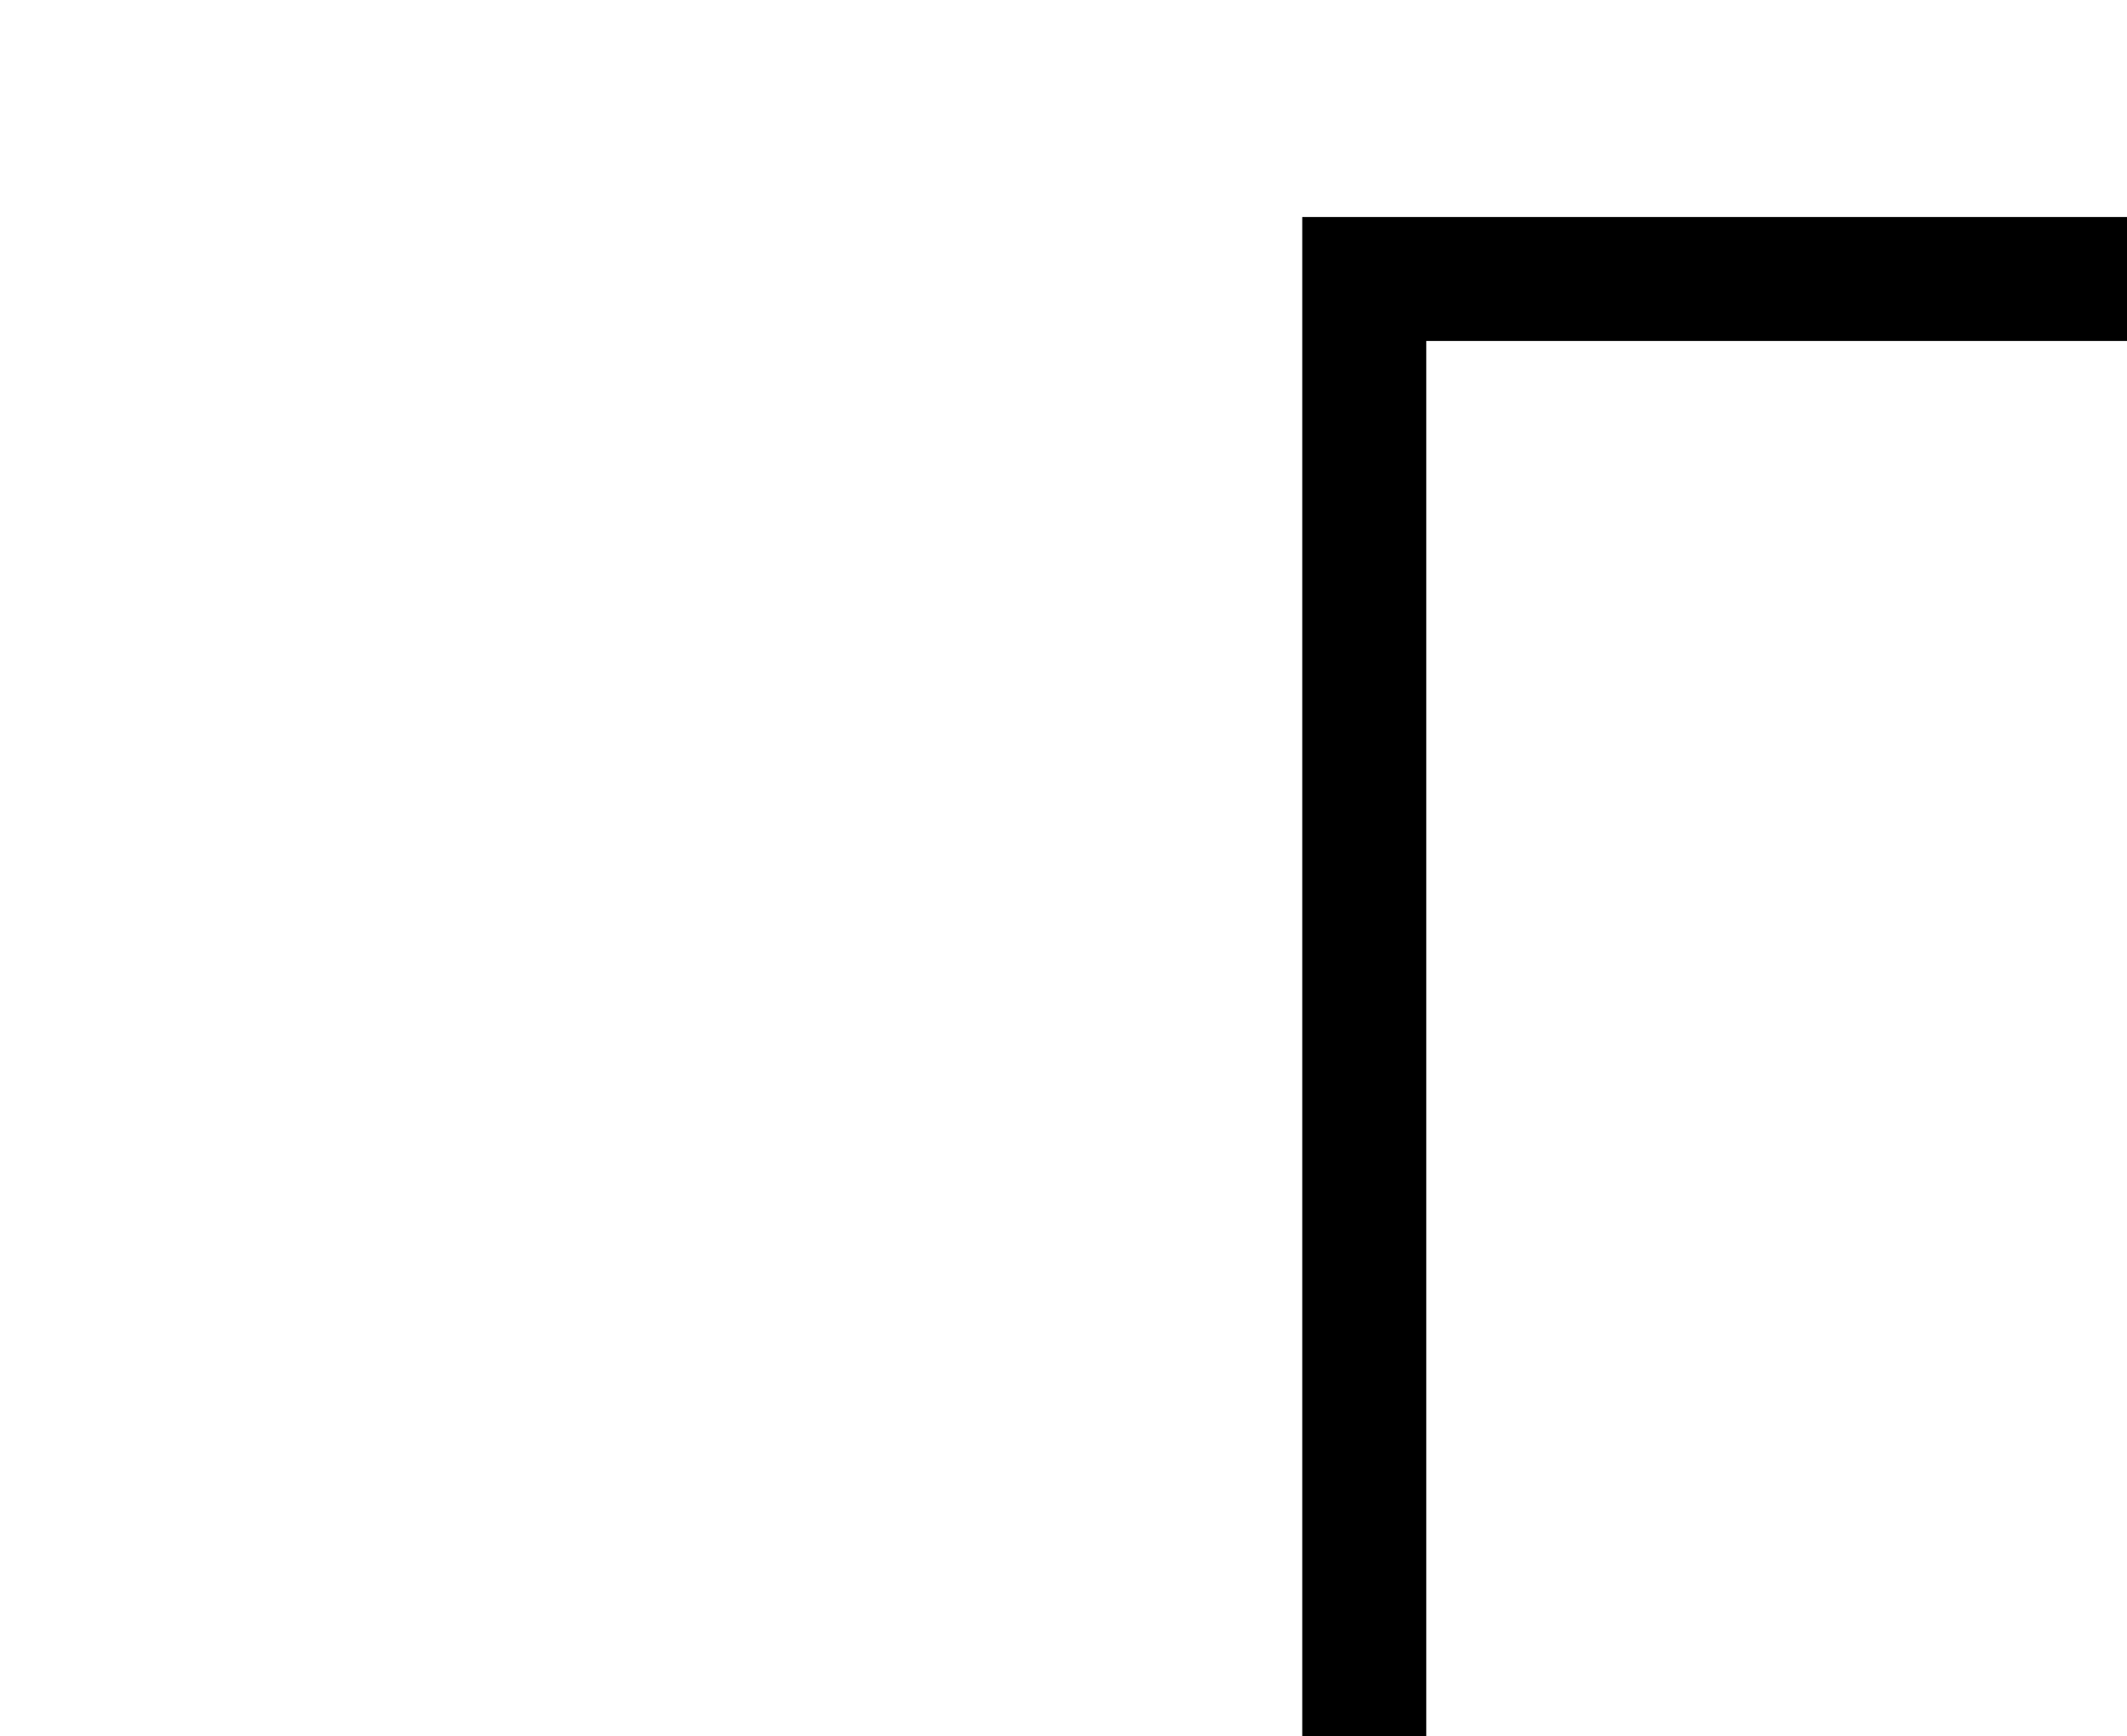
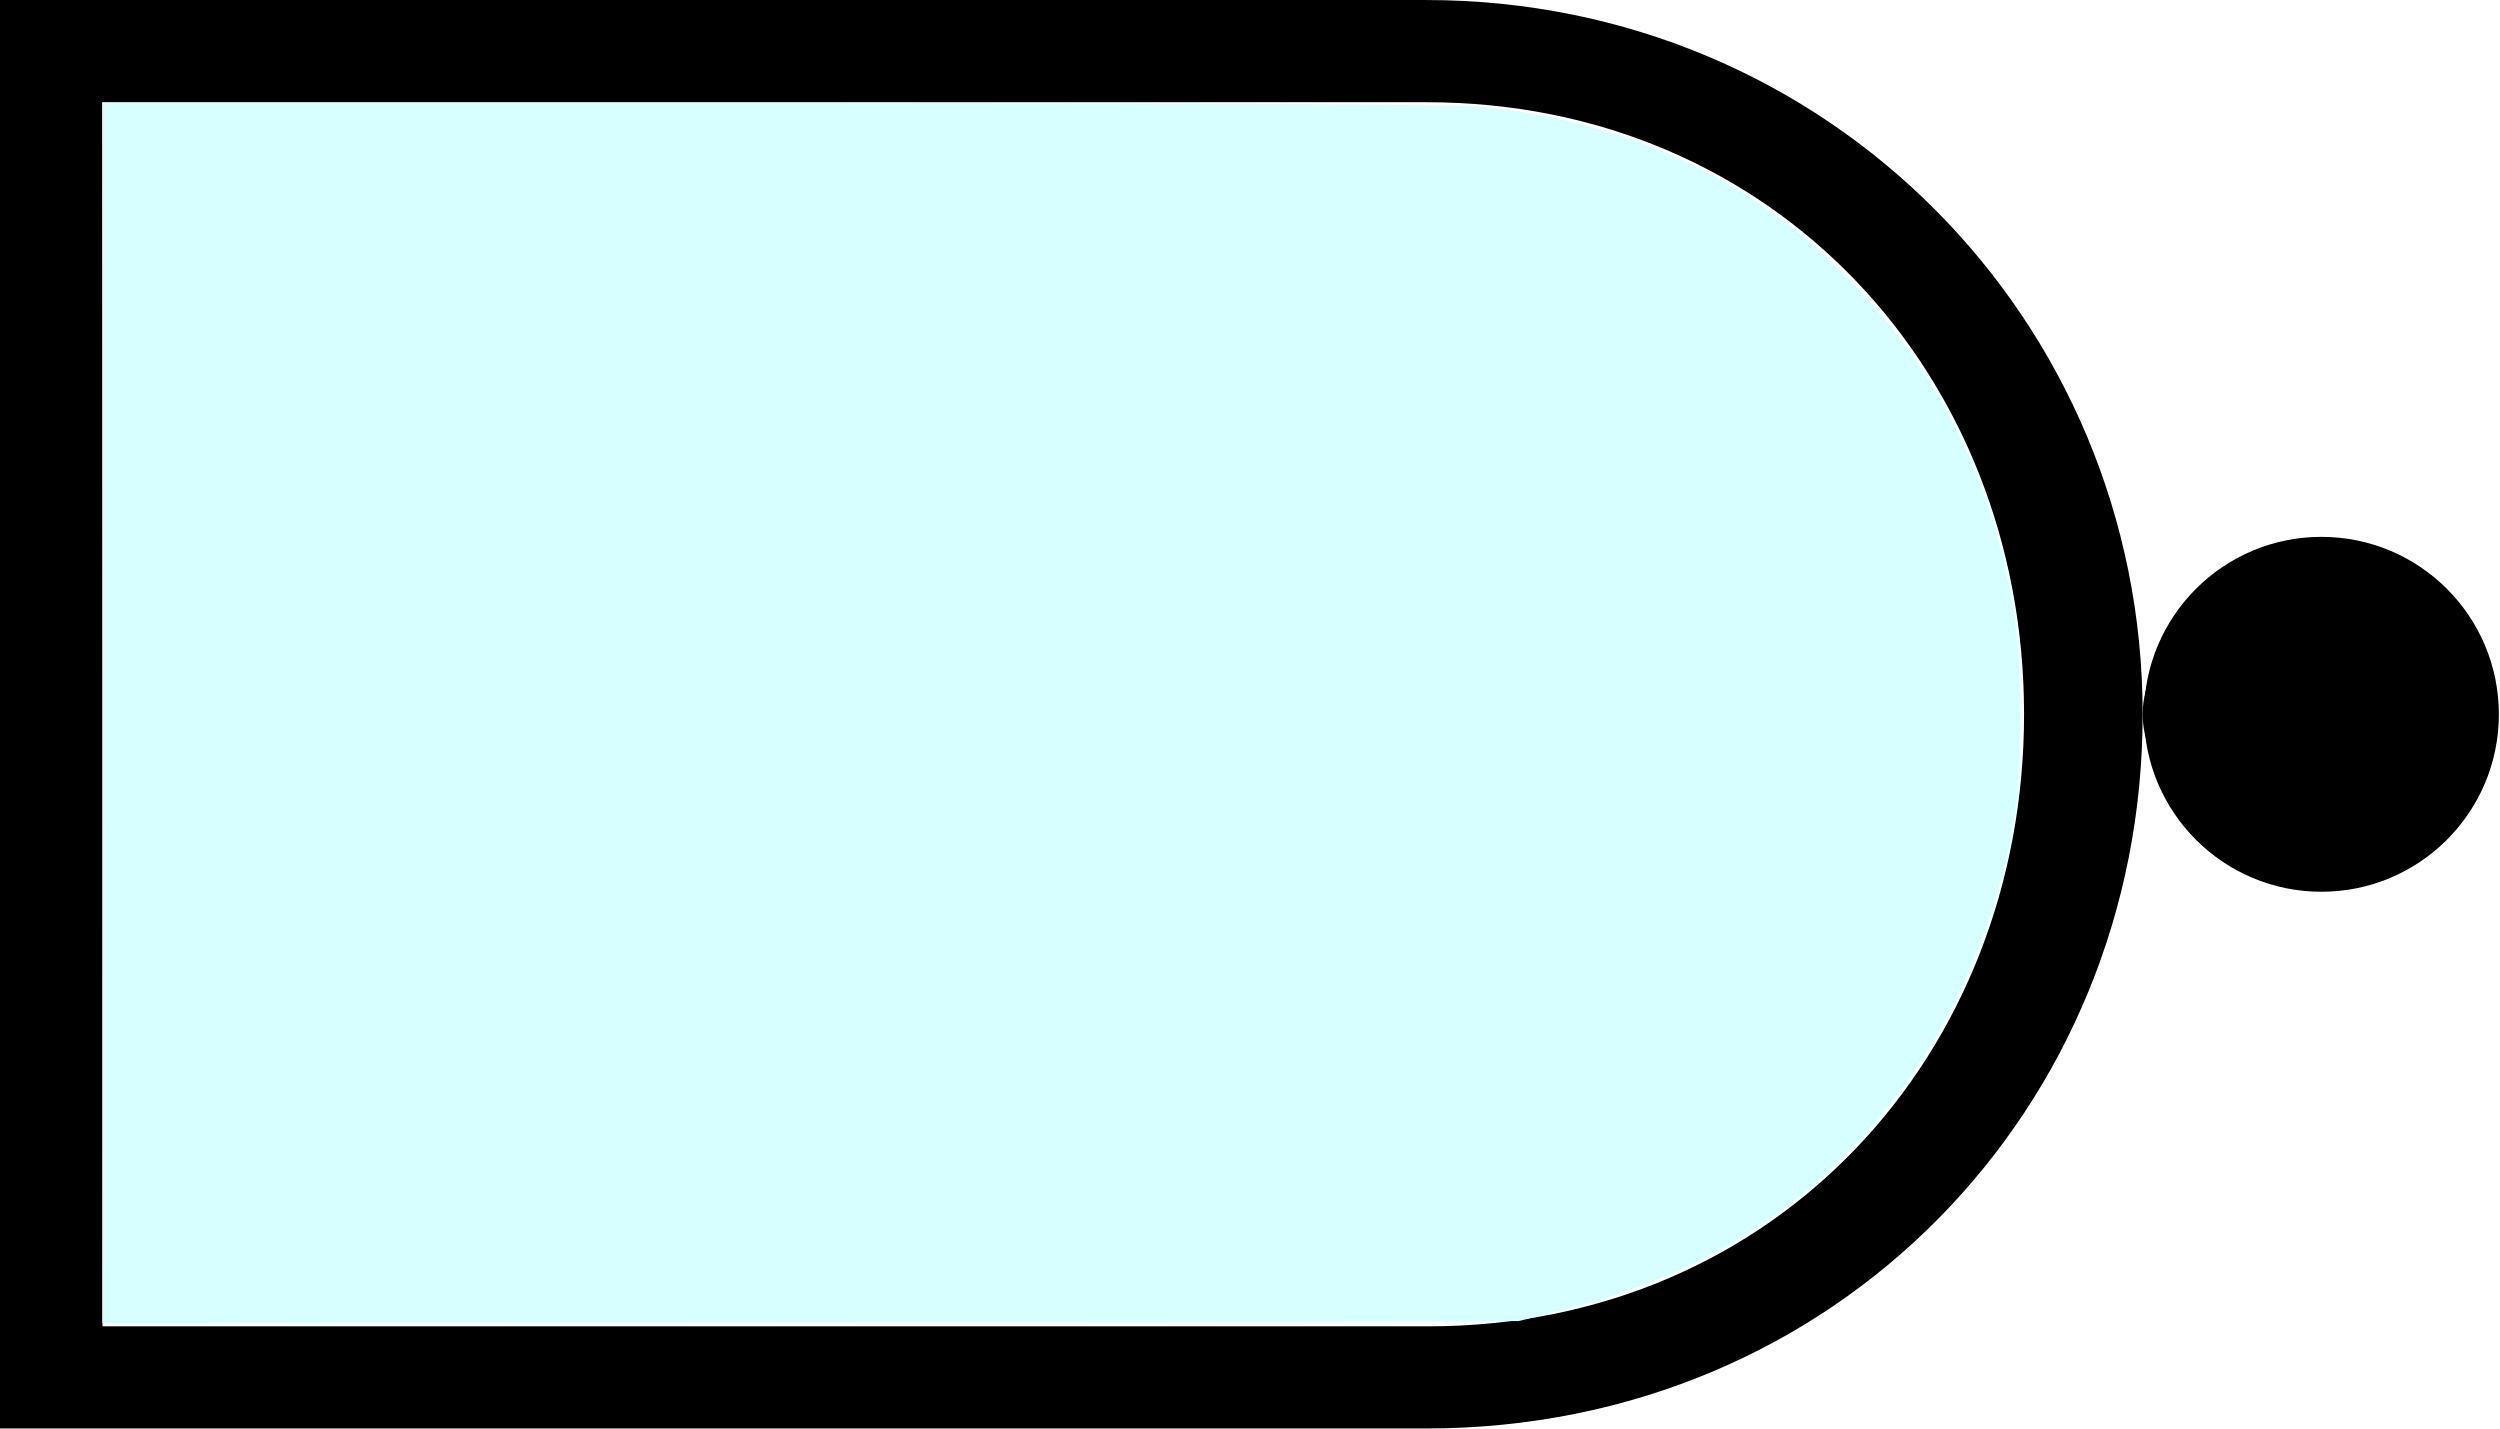
- <svg xmlns="http://www.w3.org/2000/svg" version="1.1" id="svg3">
-   <defs id="defs3" />
-   <path d="m 30,5 v 40 h 20.476 c 11.268,0 20,-9 20,-20 0,-11 -8.732,-20 -20,-20 z m 2.857,2.857 H 50.476 c 9.761,0 16.667,7.64 16.667,17.143 0,9.503 -7.382,17.143 -17.143,17.143 H 32.857 Z" id="path2" />
-   <path d="m 79,25 a 4,4 0 1 1 -8,0 4,4 0 1 1 8,0 z" id="path3" />
+ <svg xmlns="http://www.w3.org/2000/svg" width="70" height="40" viewBox="0 0 18.521 10.583" version="1.1" id="svg1" xml:space="preserve">
+   <defs id="defs1" />
+   <g id="layer1">
+     <g id="g1" transform="matrix(0.2638123,0,0,0.2638123,-6.253829,-1.223731)">
+       <circle style="fill:#000000;fill-opacity:1;stroke:none;stroke-width:5.979;stroke-dasharray:none" id="path6" cx="88.896" cy="24.697" r="4.983" />
+       <g id="g1-6" transform="translate(-0.00267272,-0.00844508)">
+         <g id="g1-7" transform="translate(-0.001732,0.0070869)">
+           <path d="m 23.71,4.64 v 40.114 h 40.05 c 11.53,0 20.12,-9.029 20.12,-20.057 C 83.88,13.669 75.06,4.64 63.76,4.64 Z m 2.87,2.87 h 37.19 c 9.79,0 16.78,7.659 16.78,17.188 0,9.529 -6.95,17.188 -16.74,17.188 H 26.59 Z" id="path2" style="fill:#000000;fill-opacity:1;stroke-width:1.003" />
+           <circle style="fill:#000000;fill-opacity:1;stroke:none;stroke-width:3.009;stroke-dasharray:none" id="path6-9" cx="86.388" cy="24.697" r="2.507" />
+           <path style="fill:#d8ffff;fill-opacity:1;stroke:none;stroke-width:0.339;stroke-dasharray:none" d="M 2.88,19.97 V 2.88 h 18.77 c 12.13,0 19.18,0.04 19.94,0.12 2.3,0.23 4.58,0.92 6.48,1.97 1.48,0.82 2.54,1.65 3.83,2.99 2.28,2.37 3.72,5.19 4.4,8.63 0.34,1.69 0.36,4.87 0.05,6.6 -0.61,3.36 -2.18,6.51 -4.42,8.86 -2.22,2.33 -4.8,3.79 -8.21,4.64 l -1.19,0.3 -19.83,0.03 -19.83,0.03 z" id="path7" transform="matrix(1.002922,0,0,1.002922,23.70559,4.638642)" />
+         </g>
+       </g>
+     </g>
+   </g>
</svg>
